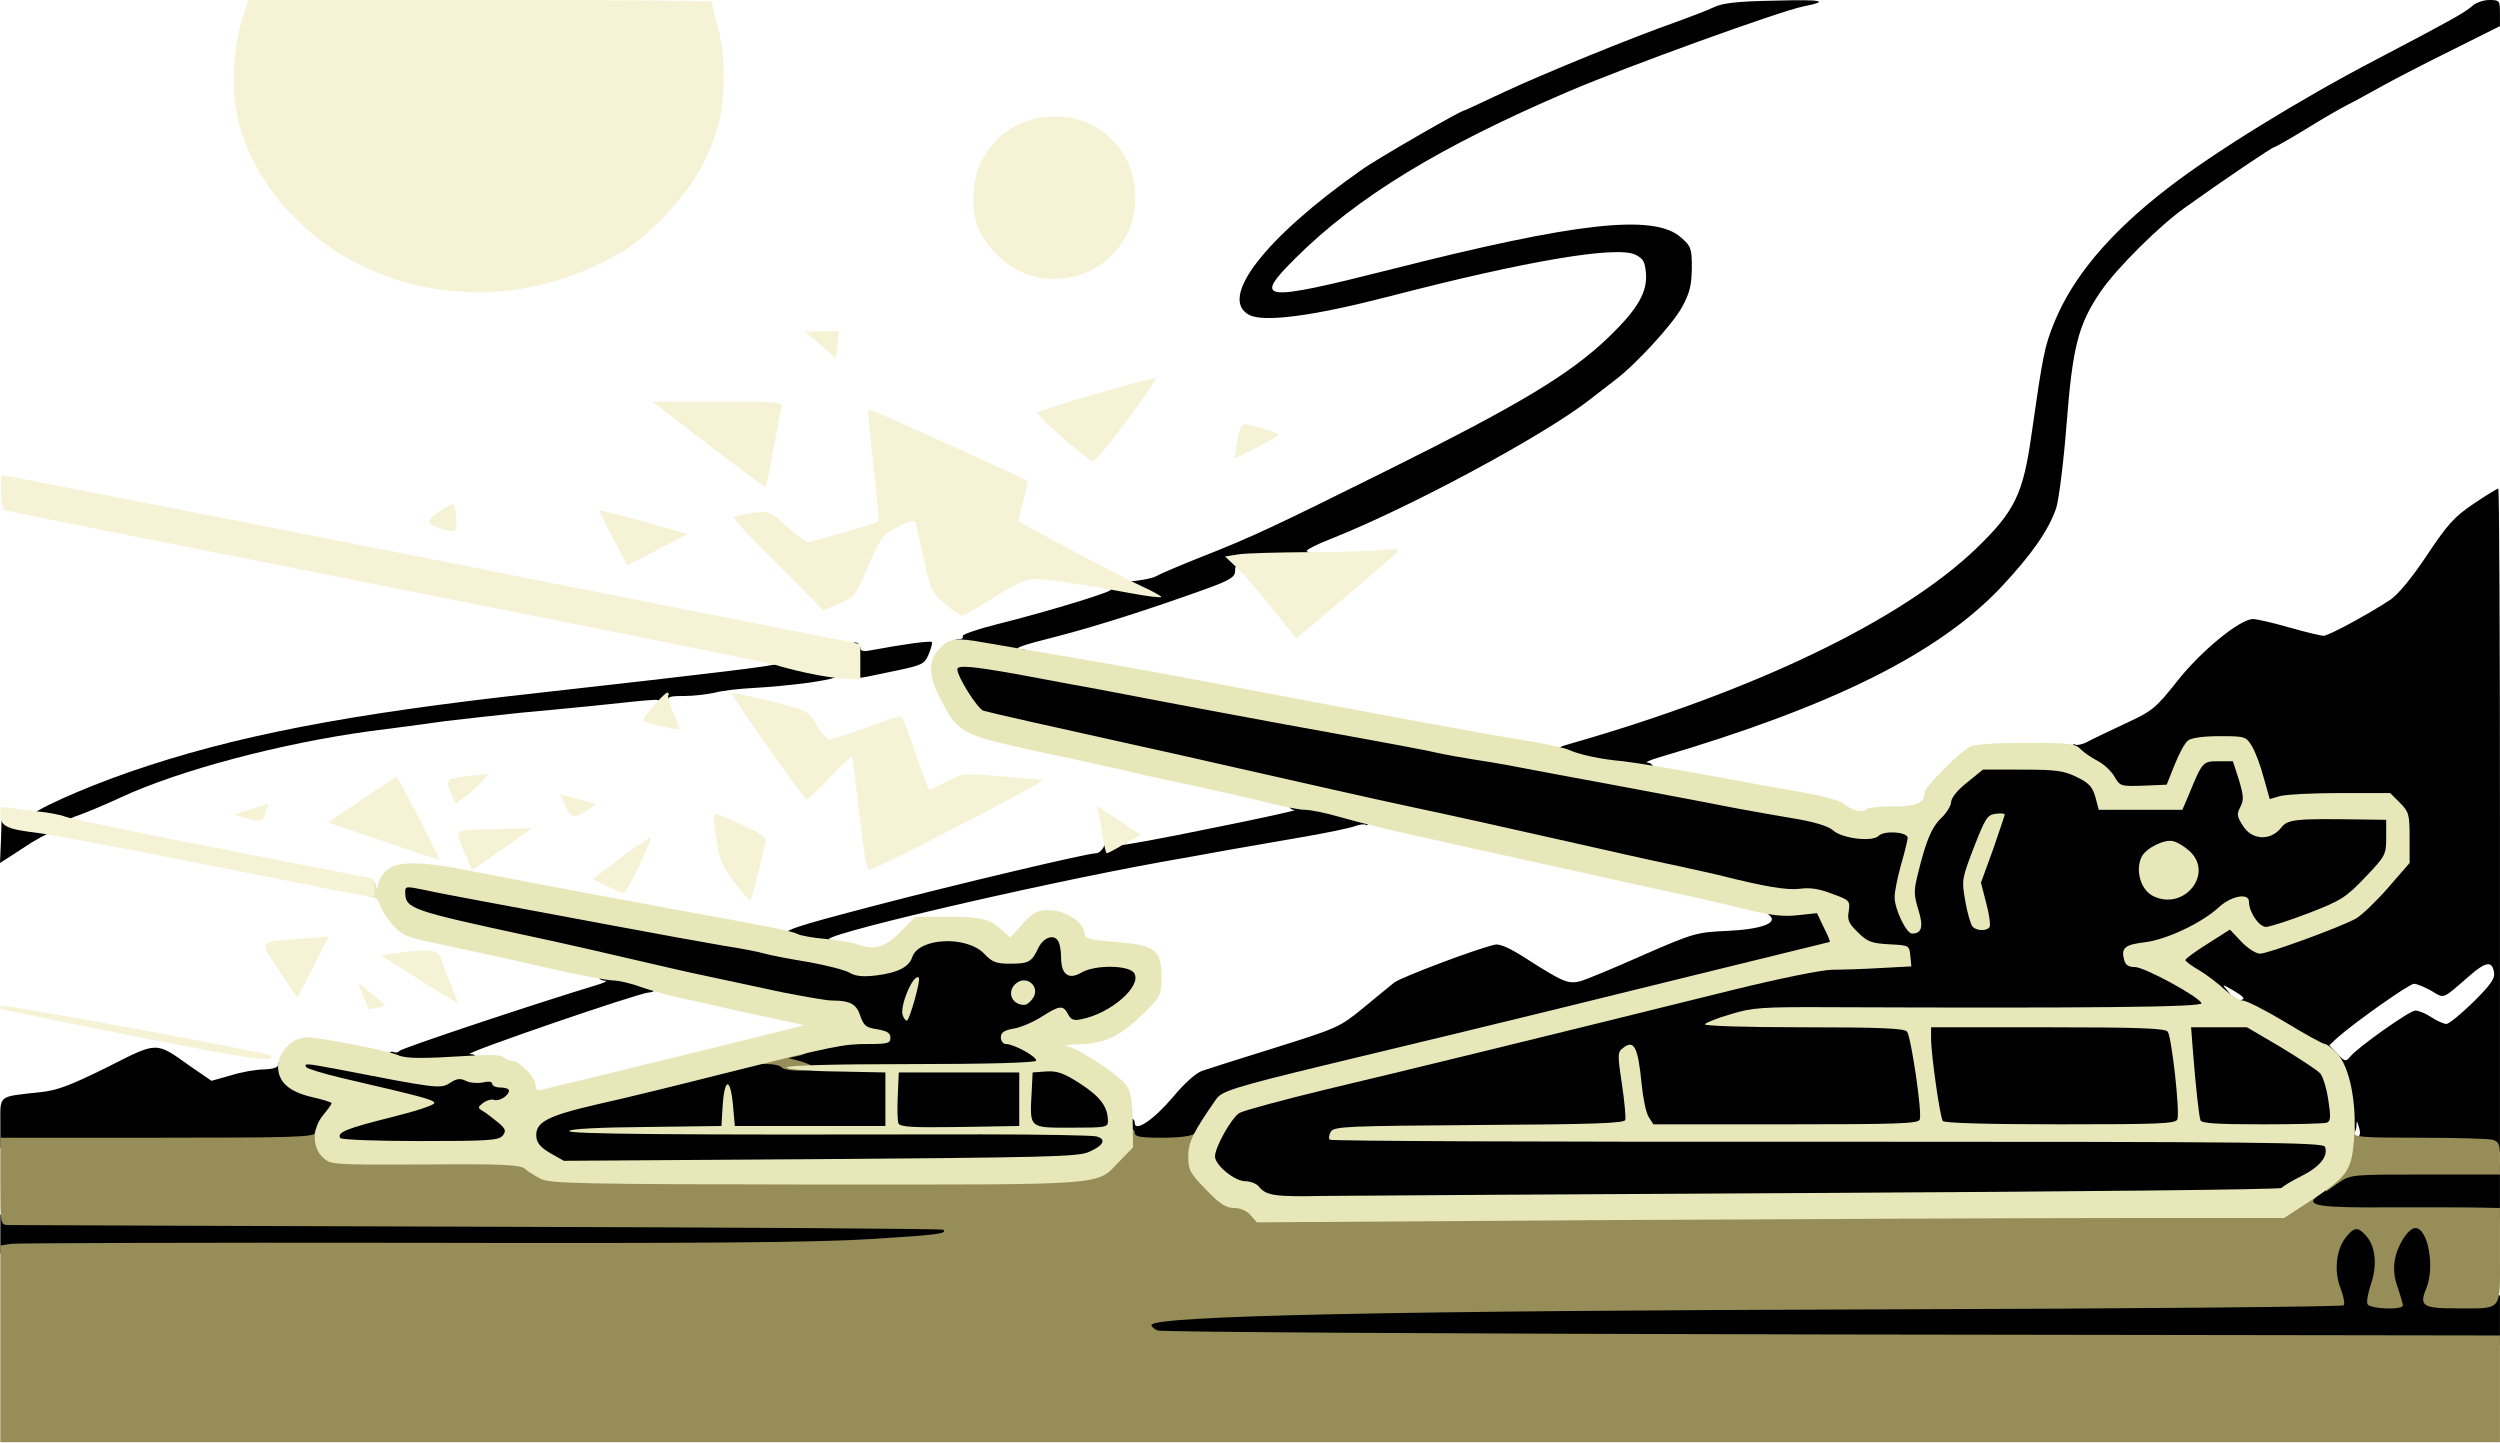
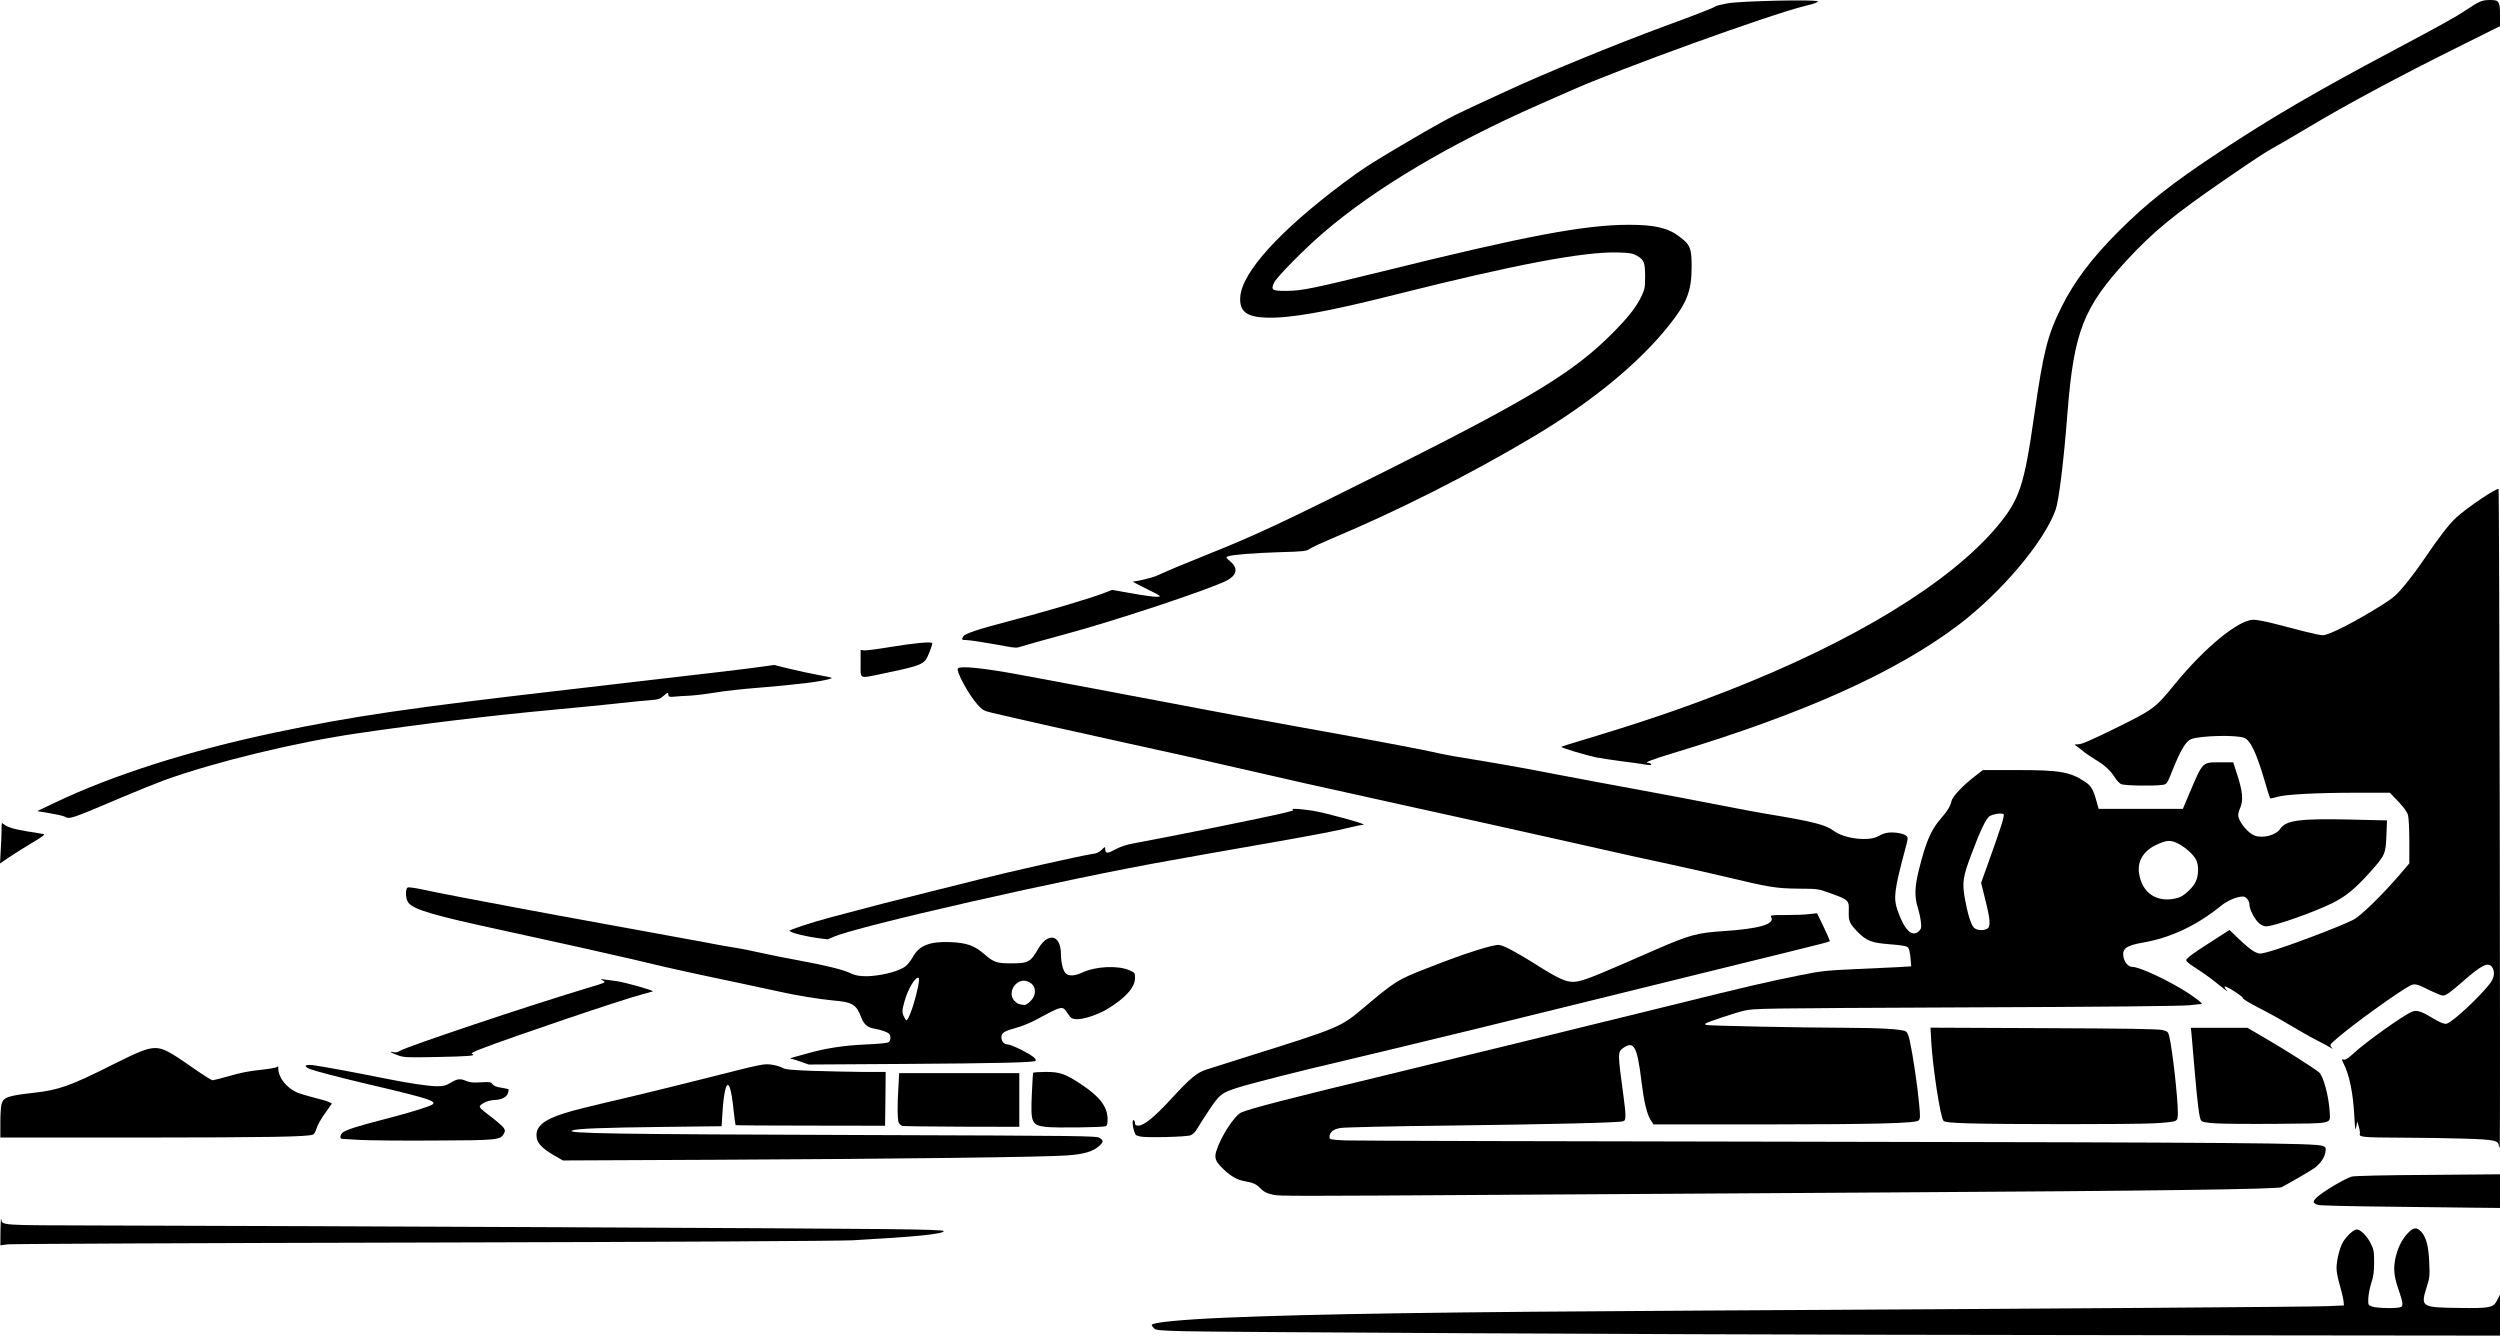
- <svg xmlns="http://www.w3.org/2000/svg" id="root" viewBox="-1 0 7471.15 4310">
-   <g>
-     <path d="M3500 4013c-85-6-90-9-90-52v-39l63-6c233-19 916-30 2122-33l1360-4v-89c0-76 3-93 23-119l23-31h-45c-65 0-76-7-76-46 0-35-13-45-27-20-7 13-208 16-1408 23-1877 11-1679 12-1707-14-14-13-36-23-50-23-15 0-39-13-57-29-24-23-31-37-31-68v-38h-235l-3-42c-2-34 0-43 12-43 9 0 16 7 16 15 0 30 56-8 114-76 33-40 68-72 88-79 18-6 118-38 221-70 182-57 191-61 259-117 38-32 81-66 94-77 22-16 243-100 301-113 14-3 44 10 92 41 111 71 127 78 164 68 17-5 102-40 187-78 149-65 159-68 250-72 107-5 157-25 124-49-10-7-16-15-13-17 2-2 40-8 84-13l80-10-70-2c-39 0-95-7-125-15-90-22-189-45-290-65-52-11-185-41-295-66-245-56-363-82-477-104l-88-18v24c0 13-4 22-9 18-5-3-20-1-33 4s-79 19-148 31-172 30-230 40c-58 11-145 26-195 35-394 71-1074 231-993 234 28 1 9 31-21 32-26 1 71 25 142 36 42 6 81-14 92-46 20-64 230-69 280-7 33 42 71 34 96-19 13-26 20-30 63-33 56-4 66 5 66 58v35l102-3c89-4 103-2 115 14 36 50-6 136-87 175-51 25-143 37-163 21-9-8-23-4-50 12l-37 23 25 11c15 7 25 20 25 32 0 16 7 20 33 20 43 0 154 70 167 106 13 33 13 99 0 145-19 69 11 67-880 73l-795 6-40-23c-38-22-40-25-43-78-4-79 11-90 183-129 77-17 218-51 313-76 96-24 193-44 217-44s45-5 47-10c4-12 147-50 189-50 27 0 27-1 18-29-11-30-32-41-84-41-16 0-84-12-150-25-66-14-163-35-215-46-52-10-103-22-112-25-14-4-18 0-18 18 0 17-6 23-22 24-29 1-559 183-535 184 33 0 19 30-15 31l-33 1 30 8c17 4 49 8 73 9 23 0 42 6 42 11 0 6 11 10 25 10 22 0 25 4 25 39 0 23-6 44-15 51-11 9-13 16-5 24 15 15 12 82-4 95-9 8-91 11-277 9-263-3-264-3-267-25-4-24-32-21-32 3 0 12-76 14-475 14H0v-74c0-85-8-78 119-92 50-5 90-20 199-74 154-78 145-78 249-4l64 44 57-16c31-10 76-18 100-18 26-1 42-6 42-13 0-21 26-14 38 10 10 21 11 20 11-12l1-34 68 7c37 4 99 13 137 20l70 12 3-24c2-15 8-22 17-18 8 3 15 1 17-3 2-7 414-144 583-195 28-8 42-15 33-15-33-2-20-30 15-33 36-3 12-10-283-73-275-60-333-75-347-93-7-9-13-38-13-64v-48h38c20 1 57 5 82 10 25 6 106 21 180 35s243 45 375 70 283 52 335 61c52 8 110 19 128 25s36 8 39 5c4-3 1-6-5-6-7 0-12-8-12-19 0-21 19-28 275-95 241-63 633-156 659-156 9 0 21-11 26-25 7-19 17-25 40-25 16 0 30 5 30 10 0 6-5 10-12 10-6 0-9 2-7 5 3 2 124-20 269-50 146-29 257-54 248-54-10-1-18-8-18-16 0-11 12-15 43-16 52-1-15-18-543-135-234-51-422-94-442-100-28-8-78-106-78-153v-41l48-1 47-1-37-10c-37-10-53-38-22-38 8 0 13-4 10-9-3-4 41-20 97-34 168-42 372-105 344-106-10-1-16-5-13-10 3-4 34-11 69-13 35-3 72-10 83-17 10-6 69-31 129-55 158-62 223-93 569-265 390-194 539-284 654-395 84-81 114-132 110-188-3-36-8-45-32-57-57-27-328 19-736 125-228 59-375 78-418 55-93-49 47-230 334-432 42-31 299-179 309-179 2 0 55-25 119-55 118-55 382-163 516-210 41-15 91-34 110-43 27-13 70-18 180-20 147-4 169 1 89 17-73 15-524 178-704 255-383 164-631 315-814 497-130 129-103 132 285 34 555-141 787-167 867-95 30 26 32 33 32 92-1 51-6 74-30 117-29 52-138 171-201 218-16 12-52 40-79 61-138 106-524 314-758 408-54 21-91 40-82 42 8 2 15 10 15 18 0 11-19 14-89 14-65 0-94 4-104 14-11 11-17 12-26 3-8-8-11-6-11 10 0 17-15 27-87 53-172 62-330 112-442 141-111 28-142 39-107 39 9 0 14 5 11 10-3 6-34 11-68 11-34 1-48 4-32 6 17 2 65 11 108 19 42 8 114 21 160 29 45 8 163 31 262 50s268 50 375 70c366 67 415 76 455 85 22 5 74 14 115 20s93 15 115 20c103 23 103 23 98-2-4-20 1-25 34-34 553-158 993-369 1218-585 115-111 140-162 165-340 34-238 39-264 68-335 55-136 166-268 337-400 136-106 395-266 625-386 218-114 264-140 286-159 11-11 35-19 52-19 31 0 32 2 32 39v39l-142 71c-79 39-172 87-208 107s-83 46-105 57-79 44-127 74c-48 29-90 53-93 53-6 0-157 102-267 181-75 53-204 181-251 250-67 98-84 164-102 395-9 116-23 226-31 252-23 67-73 139-166 238-188 198-504 355-1023 508-27 8-42 15-32 15 9 1 17 8 17 15 0 11-15 16-52 18-51 3-49 4 47 21 55 9 159 28 230 42 72 14 173 32 225 41 58 10 103 23 115 34 27 24 68 30 84 12 11-11 28-12 77-7l62 6 36-38c19-21 36-47 36-58 1-11 21-36 48-57l47-38h295v-26c0-14 4-23 10-19 5 3 22 0 37-8 16-9 67-33 114-55 80-37 90-45 155-127 70-89 187-185 226-185 11 0 59 11 108 25s95 25 103 25c15 0 133-64 200-108 23-16 64-65 109-133 62-93 82-115 140-154 37-25 70-45 73-45s5 446 5 991v992l-46-7c-26-3-125-6-220-6-144 0-174-2-174-14 0-8 6-16 13-18 9-2 11-11 6-28-7-23-7-24-8-3-1 31-29 19-34-15l-4-27-2 28c0 15-5 27-11 27-5 0-10 24-10 53v52l245-3 245-3v161h-210l14 23c20 31 28 113 17 171l-9 49 94-6 94-6v149l-1962-2c-1080-1-1983-3-2008-5zm3658-352c12-20 11-21-33-21h-46l21 22c11 12 20 31 20 42 0 21 0 21 13 0 6-12 18-31 25-43zm-6040-348 65-16-49-12c-27-7-64-15-81-18-33-6-33-6-33 34 0 34 3 40 17 35 9-4 45-14 81-23zm190-110c-10-2-28-2-40 0-13 2-5 4 17 4 22 1 32-1 23-4zm5672-33c0-14-7-20-22-20-20 0-21 1-3 20 10 11 20 20 22 20 1 0 3-9 3-20zm44-14c24-28 176-136 193-136 10 0 32 9 48 20 17 11 37 20 45 20s44-30 81-66c53-53 65-70 61-90-6-33-25-30-74 13-82 71-73 68-113 44-20-11-43-21-52-21-14 0-177 115-231 163l-22 21 22 23c25 27 27 27 42 9zm-321-128c-27-13-30-35-6-40 13-2 7-10-22-27-34-20-37-20-22-4 9 11 17 23 17 26 0 12-35 8-48-5-9-9-12-4-12 25v37l58-1c48 0 54-2 35-11zm-203-164c0-25-1-25-57-18-65 7-81 14-37 14 16 1 40 7 54 15 35 20 40 19 40-11zm-831-10c2-2-22-4-54-4-50 0-63-4-87-27l-28-27v27c0 22-5 27-27 29-19 1-14 3 17 8 42 7 170 2 179-6zm-183-129c-3-8-10-15-15-15s-4 11 2 25c12 25 23 16 13-10zm1204 3c0-12-1-19-3-17-1 2-9 12-16 22-12 14-11 17 3 17 10 0 16-8 16-22zm-178-95c25-23 23-48-8-68-23-15-27-15-50 0-28 18-31 46-8 69 20 21 43 20 66-1zm655-150c-2-16-4-5-4 22 0 28 2 40 4 28 2-13 2-35 0-50zm-383-37c8-14 28-27 43-29 22-3 20-4-10-6-21 0-47-5-57-11-14-8-19-5-23 12-6 22 8 58 22 58 5 0 16-11 25-24zm341-36c-11-5-76-8-145-8-147 1-105 12 55 15 70 1 103-1 90-7zm-632-27c3-5-27-7-66-5-122 4-136 9-35 10 53 1 99-1 101-5zm165-150c-16-2-40-2-55 0-16 2-3 4 27 4s43-2 28-4z" />
-     <path d="M0 3688v-58l1308 5c719 2 1360 4 1425 5h117v40c0 25-5 40-12 40s-112 7-233 15c-177 12-459 14-1413 13L0 3746v-58zM2 2509l2-71 43 7c27 4 43 2 43-4 0-15 149-83 296-134 310-107 646-173 1219-236 535-60 708-81 714-87 2-2-4-4-14-4-15 0-16-3-7-12 18-18 212 20 212 42 0 13-19 19-92 30-51 7-127 14-168 16s-93 8-115 14c-22 5-63 10-92 10-46 0-51 2-46 20 4 16 0 20-22 20-24 0-26-2-14-16 14-17 31-18-196 6-49 5-144 14-210 20-66 7-167 18-225 25-58 8-159 22-225 30-265 36-571 117-745 198-47 22-103 45-125 53-22 7-32 13-22 13 30 1 8 21-24 21-16 0-29 5-29 10 0 6-6 10-12 10-7 0-44 20-81 45l-68 44 3-70zM2540 1976c0-43 3-56 15-56 8 0 15 7 15 15 0 10 8 13 28 9 108-20 183-30 186-25 2 3-3 20-10 37-12 28-19 32-96 48-156 32-138 36-138-28z" />
-   </g>
-   <g fill="#968D58">
-     <path d="M0 4016v-294l33-5c17-2 554-4 1192-3 882 2 1211-1 1375-11 204-13 230-16 218-28-2-3-628-7-1389-9s-1394-5-1406-5c-23-1-23-3-23-131v-130h470c411 0 470-2 470-15 0-8 7-15 15-15s15 8 15 18 11 29 24 41c25 23 25 23 304 20 248-4 282-2 298 12 58 51 27 49 848 49 567 0 772-3 793-12 39-16 113-89 113-110 0-11 7-18 20-18 11 0 20 7 20 15 0 12 16 15 83 15 51 0 88-5 95-12 9-9 12-2 12 35 0 44 4 52 53 102 41 43 60 55 84 55 18 0 38 8 49 21l19 21 1505-7 1505-8 41-23c22-13 56-24 74-24 32 0 33 1 14 15-37 28 4 35 226 33 118 0 239 0 268 1l52 1v144c0 168 10 156-133 156-98 0-109-8-87-60 26-64 5-180-33-180-21 0-54 52-61 95-5 26-2 55 9 84 8 24 15 47 15 52 0 15-100 11-106-4-3-8 2-35 11-61 19-57 13-114-17-145-23-26-35-24-61 10-27 37-33 100-13 150 9 23 13 46 9 50s-622 10-1373 12c-1468 4-2190 19-2190 47 0 4 8 12 18 16 9 5 916 10 2015 12l1997 3v319H0v-294zM6950 3532c0-17 10-38 25-52 19-18 25-34 25-67 0-37 3-43 21-43 15 0 19 5 15 15-5 13 21 15 192 15 108 0 207 3 220 6 19 6 22 13 22 55v49h-223c-222 0-222 0-260 25l-37 26v-29zM2335 3190c-3-5-22-10-41-10-26 0-34-4-34-18 0-31 142-57 153-28 4 9-5 16-26 21l-32 7 38 10c20 6 37 14 37 19 0 12-87 11-95-1z" />
-   </g>
-   <g fill="#E7E7B9">
-     <path d="M3736 3631c-12-13-31-21-49-21-24 0-43-12-84-55-48-49-53-59-53-99 0-42 13-70 84-172 16-23 57-36 321-100 288-69 585-141 735-178 74-18 279-69 455-112s321-79 322-79c2-1-6-21-18-44l-20-42-57 6c-44 5-82 1-165-20-60-14-127-30-150-35-49-10-226-49-382-84-60-13-193-43-295-65-242-54-290-65-379-90-41-12-87-21-103-21s-61-9-101-19c-39-10-139-33-222-51-82-17-186-40-230-51-44-10-102-23-130-29-27-5-111-23-185-40-154-35-173-47-221-142-37-73-37-113-2-150 29-31 48-33 132-18 31 5 126 22 211 36 190 32 315 55 485 87 554 105 775 146 935 172 52 9 104 20 115 25 33 15 96 29 165 35 36 4 151 23 255 42 105 20 234 43 287 52s105 24 115 32c23 20 61 30 69 18 3-5 38-9 78-9 73 0 96-10 96-40 0-17 102-121 137-139 13-7 80-11 167-11 129 0 147 2 163 19 10 10 33 26 51 35 19 10 41 31 50 47 17 29 19 29 86 27l70-3 24-60c13-33 31-66 40-72 9-8 47-13 94-13 76 0 79 1 97 30 10 17 26 59 35 94l18 64 31-9c18-5 99-9 180-9h149l29 29c27 27 29 35 29 105v75l-66 76c-36 41-79 82-96 91-53 28-262 104-285 104-12 0-37-16-56-36l-34-36-66 42c-37 23-67 45-67 49s19 18 42 31c23 14 57 40 76 58 19 17 43 32 53 32 11 0 68 29 128 65 59 36 112 65 118 65 5 0 21 12 36 28 38 39 60 151 51 257-8 95-19 111-134 186l-75 49h-471c-259 0-950 3-1535 6l-1064 7-19-22zm1719-66c748-4 1361-10 1363-15 2-4 28-20 58-35 55-27 82-60 71-88-5-13-191-15-1487-15-814 1-1484-2-1487-6-4-4-2-15 3-24 10-16 49-17 443-20 339-2 433-5 437-15 2-7-2-55-10-107-13-86-13-96 2-107 34-28 46-6 57 107 4 41 13 85 21 98l14 22h396c333 0 395-2 400-14 8-20-26-248-38-263-8-10-82-13-310-13-175 0-297-4-294-9s38-19 77-30c64-20 92-22 302-21 772 3 1109 0 1105-12-7-19-170-108-199-108-19 0-28-6-32-21-10-36 2-46 61-53 66-8 169-57 220-103 38-36 92-46 92-18 0 31 30 75 51 75 11 0 69-19 127-41 98-38 112-47 170-108 60-63 62-67 62-118v-53l-72-1c-204-3-222-1-243 26-32 39-87 35-113-7-18-28-19-35-8-56s10-34-4-81l-18-56h-43c-47 0-48 1-88 98l-20 47h-250l-10-38c-9-31-19-42-56-60-39-19-62-22-163-22h-117l-47 38c-28 22-47 45-48 58 0 11-13 33-30 49-29 28-46 69-71 173-11 44-10 59 3 101 16 51 10 71-19 71-17 0-53-75-52-110 0-14 8-56 19-95 11-38 20-75 20-81 0-18-70-23-87-6-19 19-111 8-138-18-13-11-54-24-115-34-52-9-129-22-170-30s-149-29-240-46-223-42-295-55c-164-31-166-32-250-45-38-6-88-15-110-20-40-9-91-19-455-85-107-20-276-51-375-70s-218-42-265-50c-47-9-119-22-160-30-135-24-180-28-180-15 0 23 61 119 78 124 20 6 215 50 442 100 91 20 203 45 250 56 237 54 504 114 580 130 137 29 262 57 475 105 110 25 252 57 315 70 63 14 124 27 135 30 138 35 205 46 243 41 30-4 58 0 96 15 53 19 54 21 50 52-5 27 0 37 28 64 28 28 41 32 93 35 59 3 60 3 63 35l3 31-93 5c-51 3-115 5-143 5-29 0-154 25-300 61-589 146-986 243-1210 296-132 32-250 64-262 71-24 15-73 102-73 130 0 26 59 74 90 74 15 0 34 7 41 16 22 27 47 31 193 28 78-1 753-5 1501-9zm1051-220c8-21-17-247-29-262-7-10-91-13-358-13h-349v38c1 48 26 228 35 242 4 6 125 10 351 10 300 0 345-2 350-15zm447 10c11-5 12-17 4-68-5-34-16-70-24-79-9-10-61-44-117-78l-102-60h-167l6 78c8 99 17 184 22 200 3 9 49 12 184 12 99 0 186-2 194-5z" />
-     <path d="M5893 2768c-5-7-15-41-21-76-11-62-10-66 26-160 34-87 40-97 65-100 15-2 27-1 27 2s-16 50-35 105l-36 99 16 62c9 33 13 65 10 70-9 14-41 12-52-2zM6434 2678c-38-18-55-79-34-119 15-26 68-52 94-45 13 3 35 17 49 30 73 68-18 179-109 134zM1615 3523c-16-8-38-22-47-30-14-12-64-15-299-13-278 1-282 1-305-21-33-31-32-87 1-127 14-17 25-32 25-35s-26-11-57-18c-70-16-103-45-103-92 0-43 43-87 86-87 38 0 243 40 272 53 23 11 72 11 216 2 58-4 92-3 99 4 6 6 18 11 27 11 21 0 70 51 70 74 0 12 6 16 18 13 9-3 67-17 127-31 61-15 233-57 384-94l274-68-59-13c-33-7-99-21-149-32-49-12-121-28-160-36-38-8-94-24-123-34-29-11-66-19-82-19s-109-18-207-40c-98-23-232-52-298-66-112-23-122-27-153-61-18-21-35-47-38-60-4-14-14-23-25-23-14 0-19-7-19-25 0-29 26-35 33-7 4 14 5 13 6-4 0-11 11-30 24-42 30-28 98-29 233-3 173 34 413 79 614 116 297 54 364 67 382 76 9 5 47 12 85 15 37 4 78 10 91 15 53 20 86 11 132-36l44-45h99c99 0 124 6 164 42l21 20 37-41c33-36 43-41 80-41 48 0 105 38 105 70 0 15 13 18 93 25 118 9 137 23 137 105 0 55-1 57-57 112-68 66-114 87-192 89-31 1-45 4-32 6 35 7 158 88 177 118 12 19 18 49 18 105l1 79-40 41c-72 74-18 70-904 70-707-1-799-3-826-17zm1637-80c45-19 55-39 23-47-13-3-167-6-342-6-966 2-1233-1-1233-10 0-6 87-11 228-12l227-3 3-50c5-96 24-100 32-7l5 57h450v-160l-147-3c-88-1-148-7-148-12 0-6 137-10 369-10 226 0 372-4 376-10 6-10-65-50-90-50-8 0-15-9-15-20 0-14 9-21 38-26 20-3 58-19 83-35 55-35 65-36 80-8 8 16 17 20 39 15 88-17 181-98 159-137-13-25-118-27-159-2-38 22-60 5-60-46 0-20-4-42-9-49-13-22-45-10-60 23-19 40-28 45-84 45-41 0-53-5-76-29-52-56-198-49-216 10-10 29-43 46-107 54-42 5-63 2-80-8-13-8-68-22-123-32-55-9-113-20-130-25-16-5-73-16-125-24-52-9-203-36-335-61s-301-56-375-70-155-29-180-35c-60-12-60-12-60 8 1 47 17 53 365 128 94 20 235 52 315 71s186 43 235 53c50 11 144 31 210 45 66 13 134 25 150 25 55 0 74 11 85 46 10 29 17 35 51 40 29 5 39 11 39 25 0 17-8 19-67 19-74 0-100 5-438 90-126 32-293 73-370 90-152 35-188 54-183 99 2 18 15 32 43 48l39 22 766-5c662-5 770-7 802-21zm-1751-49c11-14 10-20-14-40-15-12-35-28-44-33-17-10-17-12 0-25 11-8 25-12 33-9 15 5 44-13 44-28 0-5-11-9-25-9s-25-5-25-11c0-7-11-8-29-4-17 3-39 1-50-5-16-8-27-7-47 6-28 19-39 17-343-42-86-16-94-17-87-5 4 5 50 19 104 32 245 57 276 65 279 75 2 6-56 25-129 43-132 33-163 45-152 62 3 5 110 9 238 9 203 0 235-2 247-16zm1544-109v-80h-360l-3 69c-2 38-1 75 2 83 5 11 40 13 183 11l178-3v-80zm265 66c0-43-22-73-82-112-51-33-70-39-103-37l-40 3-3 60c-6 108-8 105 118 105 102 0 110-1 110-19z" />
-     <path d="M2697 3035c-11-27 33-129 48-113 6 6-28 128-36 128-4 0-9-7-12-15zM3043 3000c-25-10-30-39-11-58 34-34 82 10 50 46-13 16-22 18-39 12zM1405 2590c-9-15-1-23 21-18 15 3 16 4 1 16-11 9-17 10-22 2z" />
-   </g>
-   <g fill="#F6F2D5">
-     <path d="M405 3098c-220-44-402-81-404-84-2-2-2-6 0-9 6-5 799 141 806 149 23 23-55 12-402-56zM1100 3015c0-1-7-19-16-40l-15-38 40 32c23 18 41 34 41 36 0 1-11 5-25 7-14 3-25 4-25 3zM1251 2927l-114-72 49-7c102-13 121-11 132 20 5 15 19 51 31 80 11 28 20 52 18 51-1 0-53-33-116-72zM833 2900c-61-92-66-84 70-95l78-6-46 91c-25 49-46 90-48 90-1 0-26-36-54-80zM2194 2637c-34-43-44-65-54-125-6-40-9-76-6-79s39 11 81 31c60 28 75 39 72 53-3 10-13 53-23 96-10 42-20 77-23 77-4 0-25-24-47-53zM640 2589c-245-49-483-94-529-100-93-11-111-20-111-56 0-22 3-24 28-19 15 3 53 8 84 11 32 3 68 10 80 15 13 6 226 50 473 98l450 88 3 27c3 21-1 27-15 26-10 0-218-41-463-90zM1813 2648l-42-21 85-65c47-35 87-62 88-60 6 6-73 168-81 167-4 0-27-10-50-21zM1394 2563c-38-90-47-81 79-85 62-2 113-3 114-3 2 1-38 29-87 63l-90 62-16-37zM2586 2573c-3-16-13-91-22-168s-17-142-19-144c-2-1-32 27-66 63-34 37-65 65-70 64-10-4-228-312-223-317 2-2 53 9 115 24 111 28 112 28 138 71 14 24 31 44 38 44s56-16 109-35 100-35 104-35c5 0 25 50 45 110 20 61 39 110 41 110 3 0 27-11 54-25 49-25 53-25 158-15 59 5 116 10 127 11 17 0-496 267-517 268-3 1-9-11-12-26zM1142 2513l-163-55 102-69c56-38 103-68 104-67 12 15 131 248 127 247-4 0-80-25-170-56zM3297 2513c-4-21-9-53-13-72l-7-33 65 43 66 44-49 27c-26 16-50 28-52 28-3 0-7-17-10-37zM737 2446l-38-12 51-16 51-16-7 21c-9 33-15 35-57 23zM1688 2407l-16-34 54 15 54 15-27 19c-39 25-47 23-65-15zM1346 2368c-17-39-13-42 67-50l48-6-23 25c-13 14-35 34-51 45l-27 20-14-34zM1965 2168c-22-6-42-12-44-14-5-4 63-84 72-84 5 0 6 4 3 8-2 4 4 27 15 51 10 24 19 45 19 47 0 6-20 3-65-8zM2410 2011c-41-9-82-20-90-23-8-4-530-109-1160-234S13 1526 11 1524c-9-8-13-104-5-104 5 0 584 113 1287 252l1277 253v105l-42-1c-24-1-77-9-118-18zM3804 1822c-38-48-86-103-106-123l-38-36 38-6c20-4 115-6 211-7 96 0 197-3 224-6 32-5 48-3 44 3-3 5-73 66-155 135l-149 126-69-86zM2823 1805c-39-33-43-42-63-133-12-53-23-103-25-110-4-9-17-6-52 12-45 22-51 30-89 117-39 90-42 95-88 113l-47 20-136-137c-76-75-135-139-131-142 3-3 28-8 56-12 50-6 52-5 103 41 28 25 56 46 63 46 13 0 206-57 211-62 1-1-6-77-16-168-10-90-17-166-15-167 2-3 464 205 475 214 2 2-3 29-12 60-8 32-15 59-13 60 8 9 313 171 365 194 35 16 62 31 60 33-2 3-40-2-84-10-144-27-259-44-294-44-24 0-59 16-121 55-48 30-91 55-97 55-5 0-28-16-50-35zM1831 1609c-24-44-41-82-40-83 2-2 62 13 133 33l129 37-89 47-90 46-43-80zM1313 1578c-40-13-41-21-5-46 50-34 50-34 54 13 3 48 2 49-49 33zM2116 1329l-168-129h195c181 0 195 1 191 18-2 9-13 66-24 126-11 61-22 111-23 112s-78-56-171-127zM3177 1310c-43-38-78-72-77-77 0-7 328-102 353-103 4 0-34 56-85 125-51 68-97 124-103 124-5 0-45-31-88-69zM3694 1333c14-75 10-72 71-55 30 8 55 18 55 21 0 4-30 21-66 39l-66 33 6-38zM2450 1030l-45-39 50-1h51l-4 40c-2 22-5 40-6 40 0 0-21-18-46-40zM1343 869c-298-30-552-230-628-493-25-85-22-222 5-309l21-67h696c383 0 694 2 691 5s3 34 14 68c25 81 27 221 3 303-30 105-83 193-170 280-66 66-98 89-175 128-149 73-300 101-457 85zM3101 829c-76-14-152-79-181-154-19-50-15-139 10-189 42-87 124-138 222-138 136 0 240 105 240 242 0 156-136 267-291 239z" />
-   </g>
+ <svg xmlns="http://www.w3.org/2000/svg" id="root" viewBox="177 1095.95 20953 11194.05">
+   <path d="M16020 12283c-1853-3-5649-22-5929-30-199-6-226-8-243-25-10-10-18-22-18-27 0-21 239-45 610-61 760-32 1843-48 4015-60 3139-17 5094-31 5233-37l134-6-4-41c-3-23-17-81-31-130-15-48-27-111-27-140 0-69 26-172 55-222 30-50 89-104 115-104 31 0 87 57 117 118 25 51 28 68 28 157 0 78-5 117-24 175-13 41-24 100-25 130-1 54-1 55 34 67 42 14 214 17 240 3 21-11 17-37-24-157-35-102-40-165-23-249 19-88 54-160 105-213 46-49 74-52 111-12 43 45 62 121 68 257 5 112 4 128-21 206-53 167-46 172 264 176 271 4 294-1 328-68l22-44v344l-1862-2c-1025-2-2486-4-3248-5zM181 11409c1-68 4-112 6-97 9 55-26 53 817 55 2024 5 6134 24 6584 30 357 4 502 9 499 17-8 25-228 47-762 77-110 6-1515 14-3600 19-1881 4-3448 11-3482 15l-63 8 1-124zM20170 11209c-294-3-547-9-562-14-47-13-51-28-15-62 50-48 237-160 295-176 23-6 273-12 640-14l602-5v282l-212-2c-117-1-454-5-748-9zM10850 11110c-56-12-83-26-114-59-30-31-60-44-131-56-57-10-111-40-171-97-68-64-81-95-64-151 35-118 149-296 208-326 60-30 424-124 1222-316 414-100 1930-471 2410-590 563-140 794-194 1051-245 177-36 221-40 450-51 140-6 306-14 369-17l115-7-3-40c-6-83-14-115-33-125-10-6-75-15-144-20-153-12-195-28-271-106-67-69-75-88-72-176 3-86-3-91-152-145-105-38-106-38-270-39-187-2-242-11-605-98-126-30-336-77-465-105-231-49-325-70-950-211-315-71-933-208-1150-255-184-40-823-182-970-215-74-17-202-46-285-65-141-32-365-83-710-162-82-18-303-67-490-108-346-75-985-219-1130-254-72-17-84-24-122-66-75-82-183-280-168-306 16-25 214-5 540 56 72 14 240 45 375 70s412 77 615 116c629 120 1017 192 1365 254 565 101 1027 188 1163 220 37 9 166 31 285 50s314 53 432 75c118 23 260 50 315 60s174 33 265 50 239 45 330 61c224 41 544 102 785 149 110 22 241 46 290 54 416 69 509 93 582 146 90 67 296 90 375 43 18-11 50-24 70-27 50-9 135 3 159 23 20 16 20 17-12 136-85 319-93 390-60 486 58 171 125 235 182 178 19-19 21-29 15-78-3-31-15-85-26-119-28-90-26-174 10-317 60-239 101-334 185-430 55-63 78-101 89-149 9-36 98-130 191-201l71-55h288c357 0 443 15 568 98 49 32 68 63 93 152l21 75h706l57-135c112-262 104-255 254-255h111l34 105c45 139 52 214 24 278-13 30-19 58-15 73 15 58 85 139 136 158 68 26 179-3 214-55 48-74 165-89 602-79l294 7-5 127c-7 155-11 165-133 302-127 143-211 212-330 269-167 80-483 190-545 190-16 0-42-11-58-25-36-30-82-118-82-155 0-35-27-70-54-70-50 0-129 33-182 76-204 166-424 270-657 310-139 24-175 51-163 119 9 49 42 85 76 85 62 0 314 119 474 224 71 48 118 85 105 86-2 0-47 5-99 11-62 7-715 14-1875 18-1755 8-1781 8-1865 29-83 20-306 95-318 106-3 3-3 8 0 12 7 7 797 23 1168 24 293 1 475 11 509 30 14 7 24 32 35 82 25 114 64 378 77 520 11 112 10 131-3 144-25 25-349 33-1323 34h-900l-23-36c-32-49-57-156-77-320-36-299-63-349-156-283-44 31-44 46 5 404 9 61 16 131 16 156 0 40-3 48-22 53-39 12-616 25-1483 36-456 5-855 14-885 20-59 10-90 36-90 75 0 22 4 22 128 29 70 3 1812 8 3872 11 3603 6 4262 11 4324 35 26 10 28 14 23 51-6 44-40 95-90 133-28 21-203 123-277 162-33 17-1062 31-3285 44-929 6-2396 15-3260 20-1731 11-1854 11-1905 0zm5994-2242c17-27 7-99-38-273l-25-100 54-150c119-332 146-418 133-426-18-11-88 0-117 18-28 18-79 125-151 318-72 191-78 236-56 367 23 130 52 224 77 249 28 28 104 27 123-3zm1593-249c45-14 118-82 142-132 25-52 28-135 5-183-21-44-90-107-154-139-60-30-92-29-175 9-112 51-166 138-150 242 25 172 161 255 332 203zM4822 10780c-91-52-137-97-146-144-17-92 48-152 229-209 89-28 165-47 570-142 154-37 466-113 692-171 400-101 414-104 477-95 35 5 76 17 90 26 21 14 66 19 253 26 126 4 315 8 421 9h192l-2 225-3 226-624-1c-344 0-627-2-629-4-2-3-10-64-18-137-31-302-78-256-96 96l-3 50-505 6c-491 6-704 14-745 29-70 26 316 32 2475 39 1811 6 1917 7 1943 24 34 22 34 32-3 67-51 47-128 70-274 80-195 14-1424 29-2906 36l-1315 6-73-42z" />
+   <path d="M21121 10703c-3-49-34-56-295-64-132-4-367-8-521-8-313-1-358-5-350-30 3-9-1-37-8-61l-13-45-9 45c-7 39-10 26-16-90-10-194-42-350-93-447-15-30-15-31 4-26 14 4 37-11 81-51 104-97 416-319 492-351 38-16 79-3 165 50 31 19 72 40 90 46 29 10 37 8 70-15 100-69 314-282 346-345 20-38 20-80 0-109-32-46-86-20-240 115-114 100-147 123-173 123-12 0-58-19-104-41-112-57-132-62-171-42-96 50-475 323-608 438-66 57-67 59-50 79 13 16 13 18 1 8-9-6-63-36-120-65s-162-89-234-132c-71-43-188-108-260-144-71-36-130-72-130-80 0-15-144-106-153-97-3 3 5 18 19 33 13 15-12-2-56-38-81-66-123-96-227-164-32-20-58-43-58-51 0-17 61-61 234-171l129-83 86 83c47 45 104 91 126 101 38 18 42 18 105 2 146-39 599-210 722-272 59-30 238-204 381-370l87-102v-183c0-101-5-201-11-222-7-25-35-64-81-113l-71-74h-281c-339 0-592 14-664 35-30 9-56 14-59 12-2-3-25-74-49-158-66-224-116-329-168-349-68-26-360-19-443 10-44 16-88 89-153 250-51 127-51 128-88 134-66 11-320 7-347-6-14-6-38-32-54-57-40-62-83-101-166-151-38-24-84-54-100-69-17-14-41-33-53-41-23-15-22-15 15-16 28 0 113-38 313-136 316-156 330-166 493-366 253-310 536-542 662-542 24 0 103 15 177 34 73 19 186 48 252 65 65 17 133 31 151 31 52 0 278-116 503-258 87-55 116-80 183-161 44-53 117-150 161-216 125-184 212-298 273-353 91-83 340-251 353-237 7 7 16 5469 10 5505-5 23-5 23-7 3zM3195 10650c-77-4-146-8-152-9-22-2-14-40 10-56 35-23 125-51 317-101 196-51 320-87 398-116 100-37 57-53-518-188-221-52-438-109-475-124-56-24-45-40 23-33 54 6 350 60 607 112 198 40 366 65 435 65 54 0 73-5 115-30 58-34 78-36 131-14 30 13 59 15 122 11 75-4 84-3 97 16 9 13 32 23 72 29 31 5 59 11 61 13 3 2 2 15-2 28-9 36-53 60-111 62-51 2-102 22-124 48-10 13 4 27 85 88 53 40 103 84 112 97 14 22 14 27 1 51-29 51-52 54-579 56-267 2-548-1-625-5z" />
+   <path d="M180 10508c0-68 4-139 10-158 16-58 50-70 269-95 213-24 306-57 666-238 226-113 289-137 354-137 64 0 120 29 305 159 87 61 166 111 173 111 8 0 61-13 117-29 128-37 186-48 310-61 55-6 105-15 113-21 10-9 13-6 13 17 1 72 69 157 156 196 24 10 89 30 145 44s113 30 125 37l23 12-58 82c-32 44-64 101-71 126s-20 49-29 52c-47 19-366 24-1438 25H180v-122zM9732 10621c-18-5-34-10-35-12-24-36-38-137-17-124 6 3 10 15 10 26 0 14 7 19 29 19 44 0 132-71 256-205 187-202 231-239 320-267 28-9 174-55 325-103 785-246 792-249 985-412 266-223 282-234 519-327 317-126 577-209 621-200 45 10 135 57 285 151 202 128 264 157 330 158 61 0 138-28 430-155 91-40 217-94 280-122 267-116 334-134 550-148 302-20 433-58 402-117-10-17-3-18 121-18 73 0 162-3 198-8l65-7 52 107c29 60 52 113 52 120 0 15 139-21-1040 269-168 42-593 146-945 233s-793 195-980 241c-187 45-475 115-640 155s-381 92-480 115c-317 73-766 187-875 222-135 43-152 57-238 186-43 64-89 136-102 159-15 27-35 46-54 54-37 14-376 22-424 10zM8945 10541c-122-14-131-34-120-275 4-94 9-174 11-178 3-5 50-8 104-8 121 0 163 14 299 104 156 103 220 188 221 292 0 40-4 54-17 59-24 10-423 15-498 6zM7742 10533c-13-3-27-16-33-29-11-29-12-142-2-301l6-113h1007v450l-477-1c-263-1-488-4-501-6zM16673 10511c-151-5-196-10-207-21-26-26-90-442-103-667l-6-114 949 4c697 3 961 7 995 16 44 11 48 15 57 54 26 103 72 514 72 639 0 49-3 59-22 69-13 7-94 16-183 20-180 9-1257 9-1552 0zM18746 10511c-85-6-111-11-121-24-15-21-29-124-55-427-11-129-22-261-25-292l-6-58h474l166 97c149 87 387 238 434 276 37 30 84 208 90 339 4 95 31 89-439 93-225 2-458 0-518-4zM6890 9995c-36-13-74-25-85-25-11-1 3-8 30-15 28-8 75-21 105-29 153-44 309-68 488-76 118-5 188-12 197-20 16-13 19-38 9-64-6-15-71-40-135-50-51-9-83-37-104-93-41-109-74-129-237-142-108-10-320-44-458-76-36-8-184-40-330-71-146-30-326-69-400-85-74-17-175-39-225-50-49-11-171-40-270-64-165-39-644-146-1105-246-560-121-726-170-770-227-25-31-28-119-5-128 9-4 68 5 133 19 113 25 493 98 812 157 85 15 241 44 345 64 342 63 565 104 930 170 198 36 383 70 410 76 28 5 82 14 120 20 39 6 131 24 205 41s221 46 325 65c218 40 373 78 429 106 53 27 128 33 228 18 102-14 193-44 235-76 17-13 44-48 60-76 53-98 142-133 317-126 137 6 202 30 283 101 78 68 104 77 223 77 147 0 162-8 233-129 41-70 96-102 136-80 32 18 50 67 50 137 1 70 19 137 41 157 26 24 76 21 140-9 113-52 298-60 393-18 46 20 47 22 47 65 0 78-81 169-234 261-79 47-203 88-258 84-37-3-46-8-70-45-48-71-41-72-268 50-47 25-122 56-165 67-102 28-125 42-125 80 0 35 23 60 55 60 12 0 63 20 112 45 88 44 133 78 119 92s-318 21-1101 26l-800 5-65-23zm940-471c33-103 57-221 47-231-23-22-94 97-121 202-20 74-20 89 0 127 16 30 17 31 30 13 8-11 28-61 44-111zm986-40c57-60 42-140-30-164-91-30-172 94-107 164 22 24 42 32 85 35 10 0 34-15 52-35z" />
+   <path d="M3511 9940c-61-22-81-36-37-26 19 5 36 2 53-10 54-35 1064-374 1563-524 173-52 168-50 139-67-23-13-23-13 11-8 19 3 67 9 105 14 64 8 312 78 304 86-2 1-41 12-87 24-166 43-1085 354-1362 461-63 25-80 35-65 40 40 14-31 20-300 25-253 5-273 4-324-15zM7075 8964c-133-16-260-46-281-66-7-8 179-69 346-114 358-96 532-140 850-219 190-47 370-92 400-100 200-52 856-200 938-211 40-5 61-14 83-36 24-25 29-26 29-11 1 44 15 46 81 10 44-24 93-41 154-52 332-61 1102-217 1255-254 19-5 48-12 64-16 23-5 26-9 16-15-16-10 67-5 170 11s460 114 425 117c-16 1-64 11-105 21-110 28-292 63-685 132-192 34-411 72-485 85-74 14-225 40-335 60-875 153-2660 559-2839 645-22 10-42 18-45 18-3-1-19-4-36-5zM183 8225c4-60 7-137 7-173 0-62 1-64 18-49 27 25 90 44 204 62 56 9 114 18 127 21 19 4 4 16-90 72-63 38-150 92-193 121l-79 54 6-108zM718 7940c-9-6-65-18-123-28l-106-18 138-66c487-234 1140-442 1858-593 649-136 1115-205 2460-360 1242-144 1506-175 1614-191l105-15 125 31c69 17 182 41 251 54 123 23 124 23 85 34-91 24-265 45-590 72-132 10-294 28-360 40-66 11-160 23-210 26-49 2-111 6-137 9-42 3-47 2-50-18s-4-20-38 10c-32 28-44 32-120 38-47 3-186 17-310 31-124 13-349 35-500 49-528 49-1083 116-1629 196-520 75-1200 240-1627 394-71 26-232 91-359 145-428 182-434 184-477 160zM13935 7499c-27-5-106-15-175-24s-161-23-205-31c-78-16-300-82-293-89 1-2 73-24 158-50 497-149 838-264 1225-415 1063-414 1880-912 2274-1386 184-221 223-338 306-919 78-543 112-680 231-918 107-214 251-405 473-628 238-238 447-404 841-664 443-293 818-512 1470-858 399-212 521-280 603-335 114-76 135-85 200-86 79-1 87 11 87 129v90l-351 175c-503 250-935 482-1246 668-109 65-229 136-268 157-96 52-171 101-450 293-421 290-592 431-807 663-370 400-449 603-503 1284-31 404-72 735-99 812-94 267-455 695-816 968-527 398-1297 743-2394 1074-183 56-247 81-204 81 9 0 20 5 23 10 7 11-9 11-80-1zM7390 6657v-114l28 4c15 2 110-10 212-27 204-34 360-49 360-33 0 21-34 110-53 137-31 44-85 61-381 122-181 37-166 45-166-89zM8650 6520c-190-35-350-60-377-60-36 0-38-2-23-30 12-22 123-60 357-121 328-85 713-199 829-245l62-24 171 30c94 17 188 30 209 28 35-3 32-6-88-65-69-34-122-62-118-63 40-2 167-33 205-51 97-44 213-93 428-179 409-164 615-261 1525-716 1180-592 1542-812 1865-1139 130-131 196-216 239-305 28-59 31-74 31-166 0-118-9-141-69-175-35-20-58-24-157-27-284-9-870 102-1862 352-578 146-891 202-1091 194-164-6-223-54-214-175 15-205 328-551 863-952 152-114 236-169 490-318 308-182 419-242 580-316 77-36 208-96 292-135 313-146 920-395 1338-549 255-93 405-152 421-164 5-5 50-16 100-25 106-20 738-34 755-17 7 7-27 20-103 38-296 72-1565 531-1974 714-49 21-165 73-259 114-752 332-1370 699-1805 1072-159 136-392 372-414 419-30 63-18 71 105 70 129-1 223-21 809-165 1200-297 1688-389 2060-389 218 0 327 26 424 100 90 68 101 97 101 255-1 202-39 299-193 492-253 316-642 635-1127 925-528 315-1141 625-1697 858-81 34-163 72-182 85-31 21-46 23-257 29-221 7-393 21-432 35-18 7-16 11 22 43 68 58 55 116-35 162-150 75-945 339-1345 446-146 39-366 101-399 112-8 3-35 2-60-2z" />
</svg>
